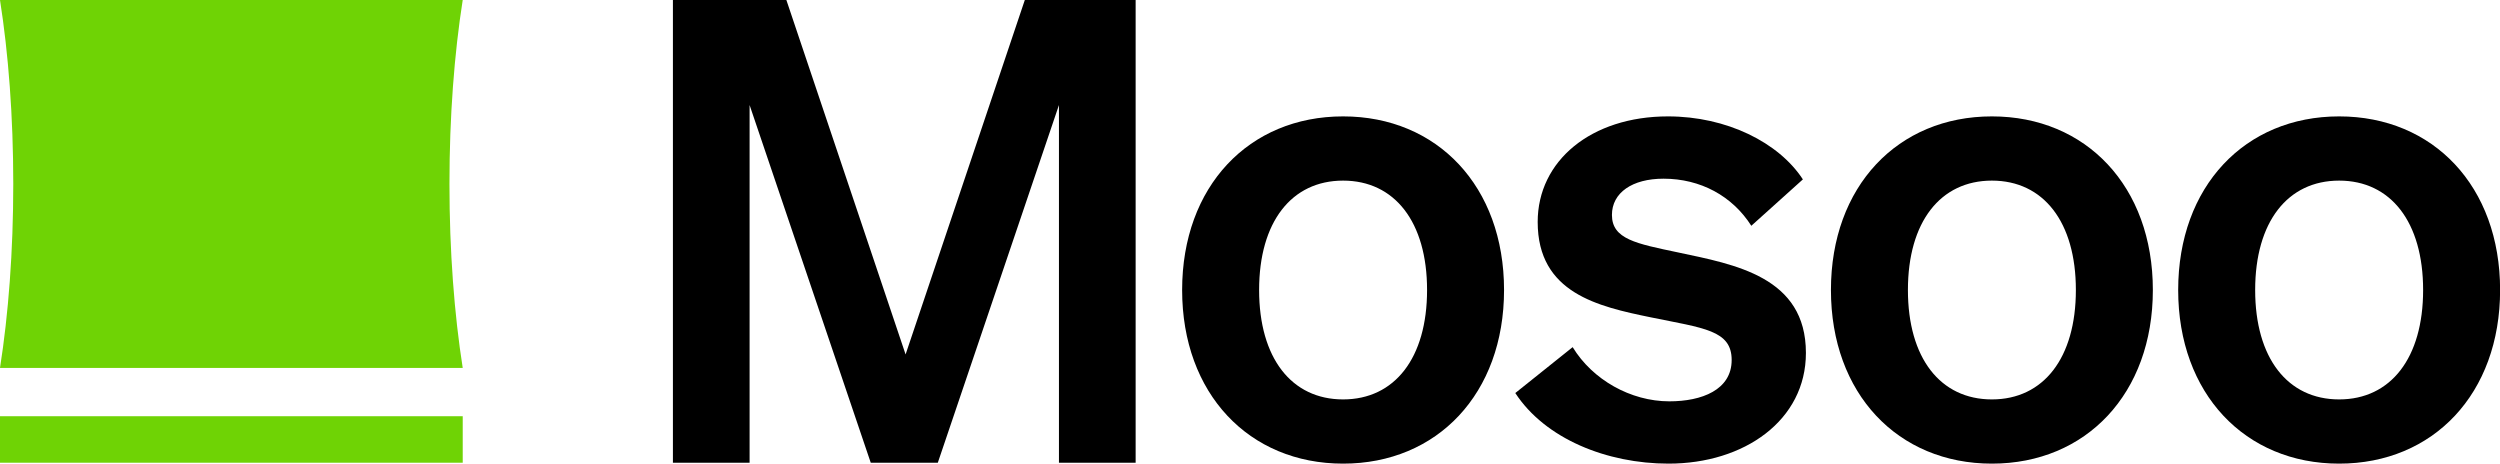
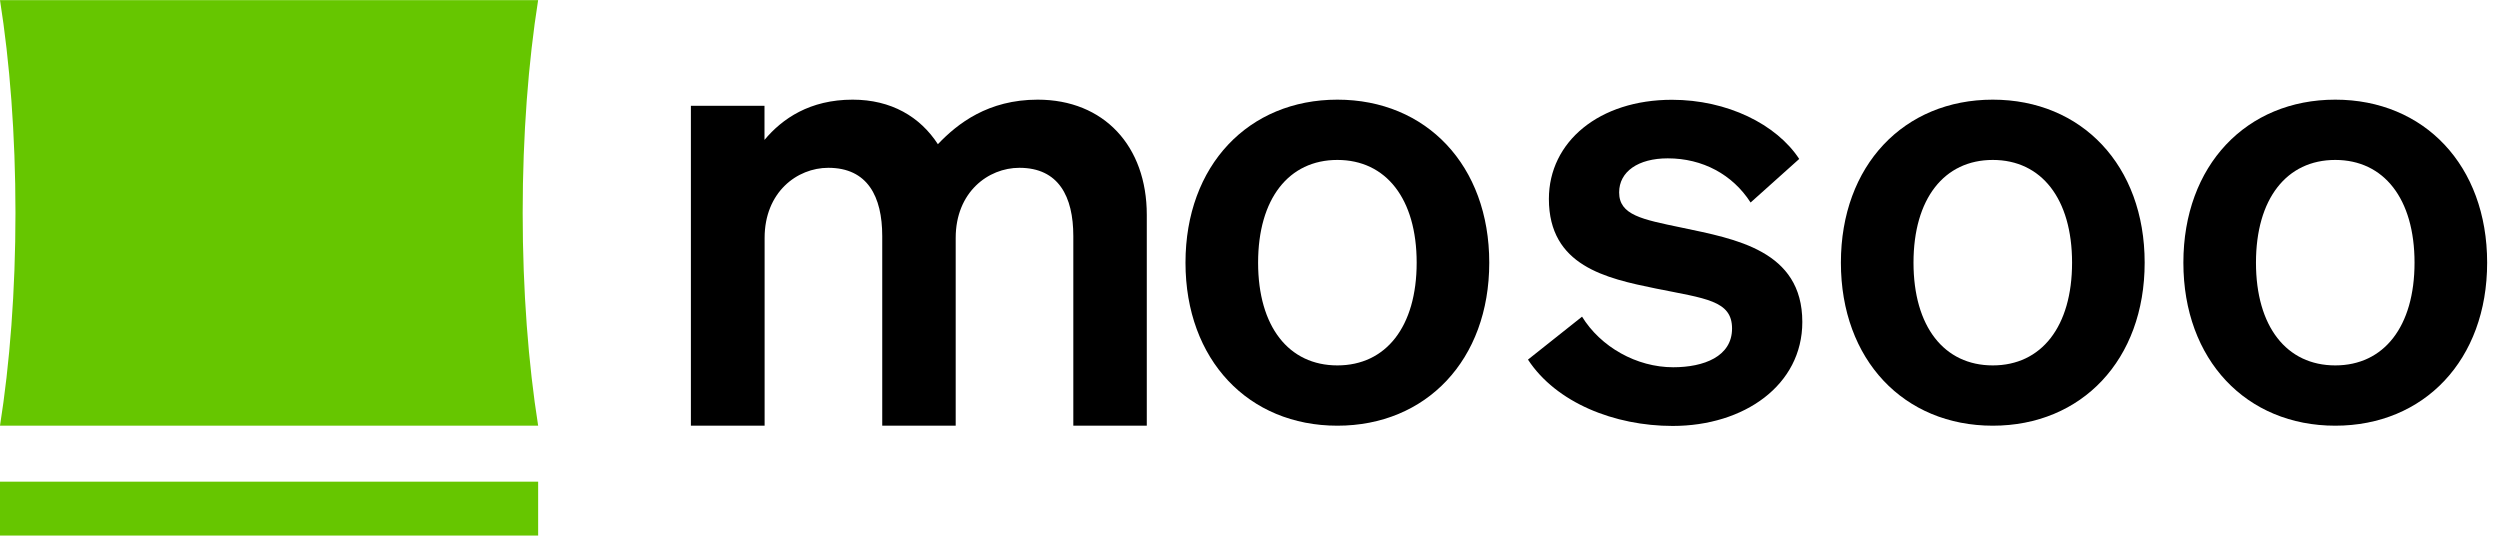
- <svg xmlns="http://www.w3.org/2000/svg" id="_图层_1" data-name="图层 1" viewBox="0 0 246.8 45.77">
-   <path d="M85.96,45.68l-11.96-35.31v35.31h-7.57V0h11.2l11.77,34.99L101.17,0h10.94v45.68h-7.57V10.37l-11.96,35.31h-6.62Z" />
-   <path d="M132.59,45.77c-9.29,0-15.89-6.91-15.89-17.14s6.59-17.14,15.89-17.14,15.89,6.91,15.89,17.14-6.59,17.14-15.89,17.14ZM132.59,39.43c5.09,0,8.29-4.08,8.29-10.8s-3.2-10.8-8.29-10.8-8.29,4.08-8.29,10.8,3.2,10.8,8.29,10.8Z" />
-   <path d="M155.26,34.28c1.95,3.2,5.71,5.34,9.54,5.34,3.2,0,6.15-1.13,6.15-4.08s-2.76-3.14-7.97-4.21c-5.21-1.07-11.18-2.39-11.18-9.42,0-6.03,5.27-10.42,12.87-10.42,5.78,0,10.93,2.57,13.31,6.22l-5.09,4.58c-1.88-2.95-5.02-4.65-8.67-4.65-3.08,0-5.09,1.38-5.09,3.58,0,2.39,2.39,2.83,6.53,3.7,5.59,1.19,12.62,2.39,12.62,9.92,0,6.66-6.09,10.93-13.56,10.93-6.09,0-12.18-2.45-15.13-6.97l5.65-4.52Z" />
-   <path d="M196.64,45.77c-9.29,0-15.89-6.91-15.89-17.14s6.59-17.14,15.89-17.14,15.89,6.91,15.89,17.14-6.59,17.14-15.89,17.14ZM196.64,39.43c5.09,0,8.29-4.08,8.29-10.8s-3.2-10.8-8.29-10.8-8.29,4.08-8.29,10.8,3.2,10.8,8.29,10.8Z" />
-   <path d="M230.92,45.77c-9.29,0-15.89-6.91-15.89-17.14s6.59-17.14,15.89-17.14,15.89,6.91,15.89,17.14-6.59,17.14-15.89,17.14ZM230.92,39.43c5.09,0,8.29-4.08,8.29-10.8s-3.2-10.8-8.29-10.8-8.29,4.08-8.29,10.8,3.2,10.8,8.29,10.8Z" />
-   <path d="M45.68,0H0c.83,5.28,1.31,11.5,1.31,18.16S.83,31.04,0,36.32h45.68c-.83-5.28-1.31-11.5-1.31-18.16s.48-12.88,1.31-18.16Z" style="fill: #6fd305;" />
-   <rect y="41.09" width="45.68" height="4.59" style="fill: #6fd305;" />
+ <svg xmlns="http://www.w3.org/2000/svg" width="162" height="35" viewBox="0 0 162 35" fill="none">
+   <path d="M34.872 0.008H0C0.633 4.018 1.002 8.738 1.002 13.8C1.002 18.863 0.633 23.582 0 27.585H34.872C34.239 23.575 33.87 18.855 33.87 13.792C33.87 8.73 34.239 4.01 34.872 0V0.008Z" fill="#66C600" />
+   <path d="M34.872 31.212H0V34.704H34.872V31.212Z" fill="#66C600" />
+   <path d="M44.77 27.585V6.856H49.539V9.065C50.693 7.685 52.48 6.458 55.253 6.458C57.754 6.458 59.621 7.566 60.775 9.344C62.05 8.004 64.029 6.458 67.243 6.458C71.531 6.458 74.312 9.463 74.312 13.92V27.585H69.551V15.299C69.551 12.732 68.597 10.874 66.057 10.874C64.029 10.874 61.929 12.453 61.929 15.419V27.585H57.169V15.299C57.169 12.732 56.215 10.874 53.674 10.874C51.647 10.874 49.547 12.453 49.547 15.419V27.585H44.77Z" fill="black" />
+   <path d="M86.662 27.585C80.908 27.585 76.82 23.327 76.82 17.021C76.82 10.715 80.908 6.458 86.662 6.458C92.417 6.458 96.504 10.715 96.504 17.021C96.504 23.327 92.417 27.585 86.662 27.585ZM86.662 23.678C89.812 23.678 91.8 21.167 91.8 17.021C91.8 12.876 89.812 10.364 86.662 10.364C83.513 10.364 81.525 12.876 81.525 17.021C81.525 21.167 83.513 23.678 86.662 23.678Z" fill="black" />
+   <path d="M102.507 20.505C103.718 22.482 106.05 23.798 108.422 23.798C110.41 23.798 112.237 23.104 112.237 21.287C112.237 19.469 110.522 19.349 107.292 18.695C104.062 18.034 100.368 17.229 100.368 12.892C100.368 9.176 103.638 6.466 108.342 6.466C111.925 6.466 115.114 8.052 116.589 10.3L113.439 13.123C112.269 11.305 110.33 10.261 108.07 10.261C106.162 10.261 104.92 11.114 104.92 12.469C104.92 13.936 106.395 14.215 108.967 14.749C112.43 15.482 116.79 16.216 116.79 20.864C116.79 24.962 113.015 27.601 108.39 27.601C104.615 27.601 100.84 26.094 99.013 23.303L102.515 20.521L102.507 20.505Z" fill="black" />
+   <path d="M129.132 27.585C123.378 27.585 119.29 23.327 119.29 17.021C119.29 10.715 123.378 6.458 129.132 6.458C134.887 6.458 138.974 10.715 138.974 17.021C138.974 23.327 134.887 27.585 129.132 27.585ZM129.132 23.678C132.282 23.678 134.27 21.167 134.27 17.021C134.27 12.876 132.282 10.364 129.132 10.364C125.982 10.364 123.995 12.876 123.995 17.021C123.995 21.167 125.982 23.678 129.132 23.678Z" fill="black" />
+   <path d="M151.325 27.585C145.57 27.585 141.483 23.327 141.483 17.021C141.483 10.715 145.57 6.458 151.325 6.458C157.079 6.458 161.167 10.715 161.167 17.021C161.167 23.327 157.079 27.585 151.325 27.585ZM151.325 23.678C154.474 23.678 156.462 21.167 156.462 17.021C156.462 12.876 154.474 10.364 151.325 10.364C148.175 10.364 146.187 12.876 146.187 17.021C146.187 21.167 148.175 23.678 151.325 23.678Z" fill="black" />
</svg>
